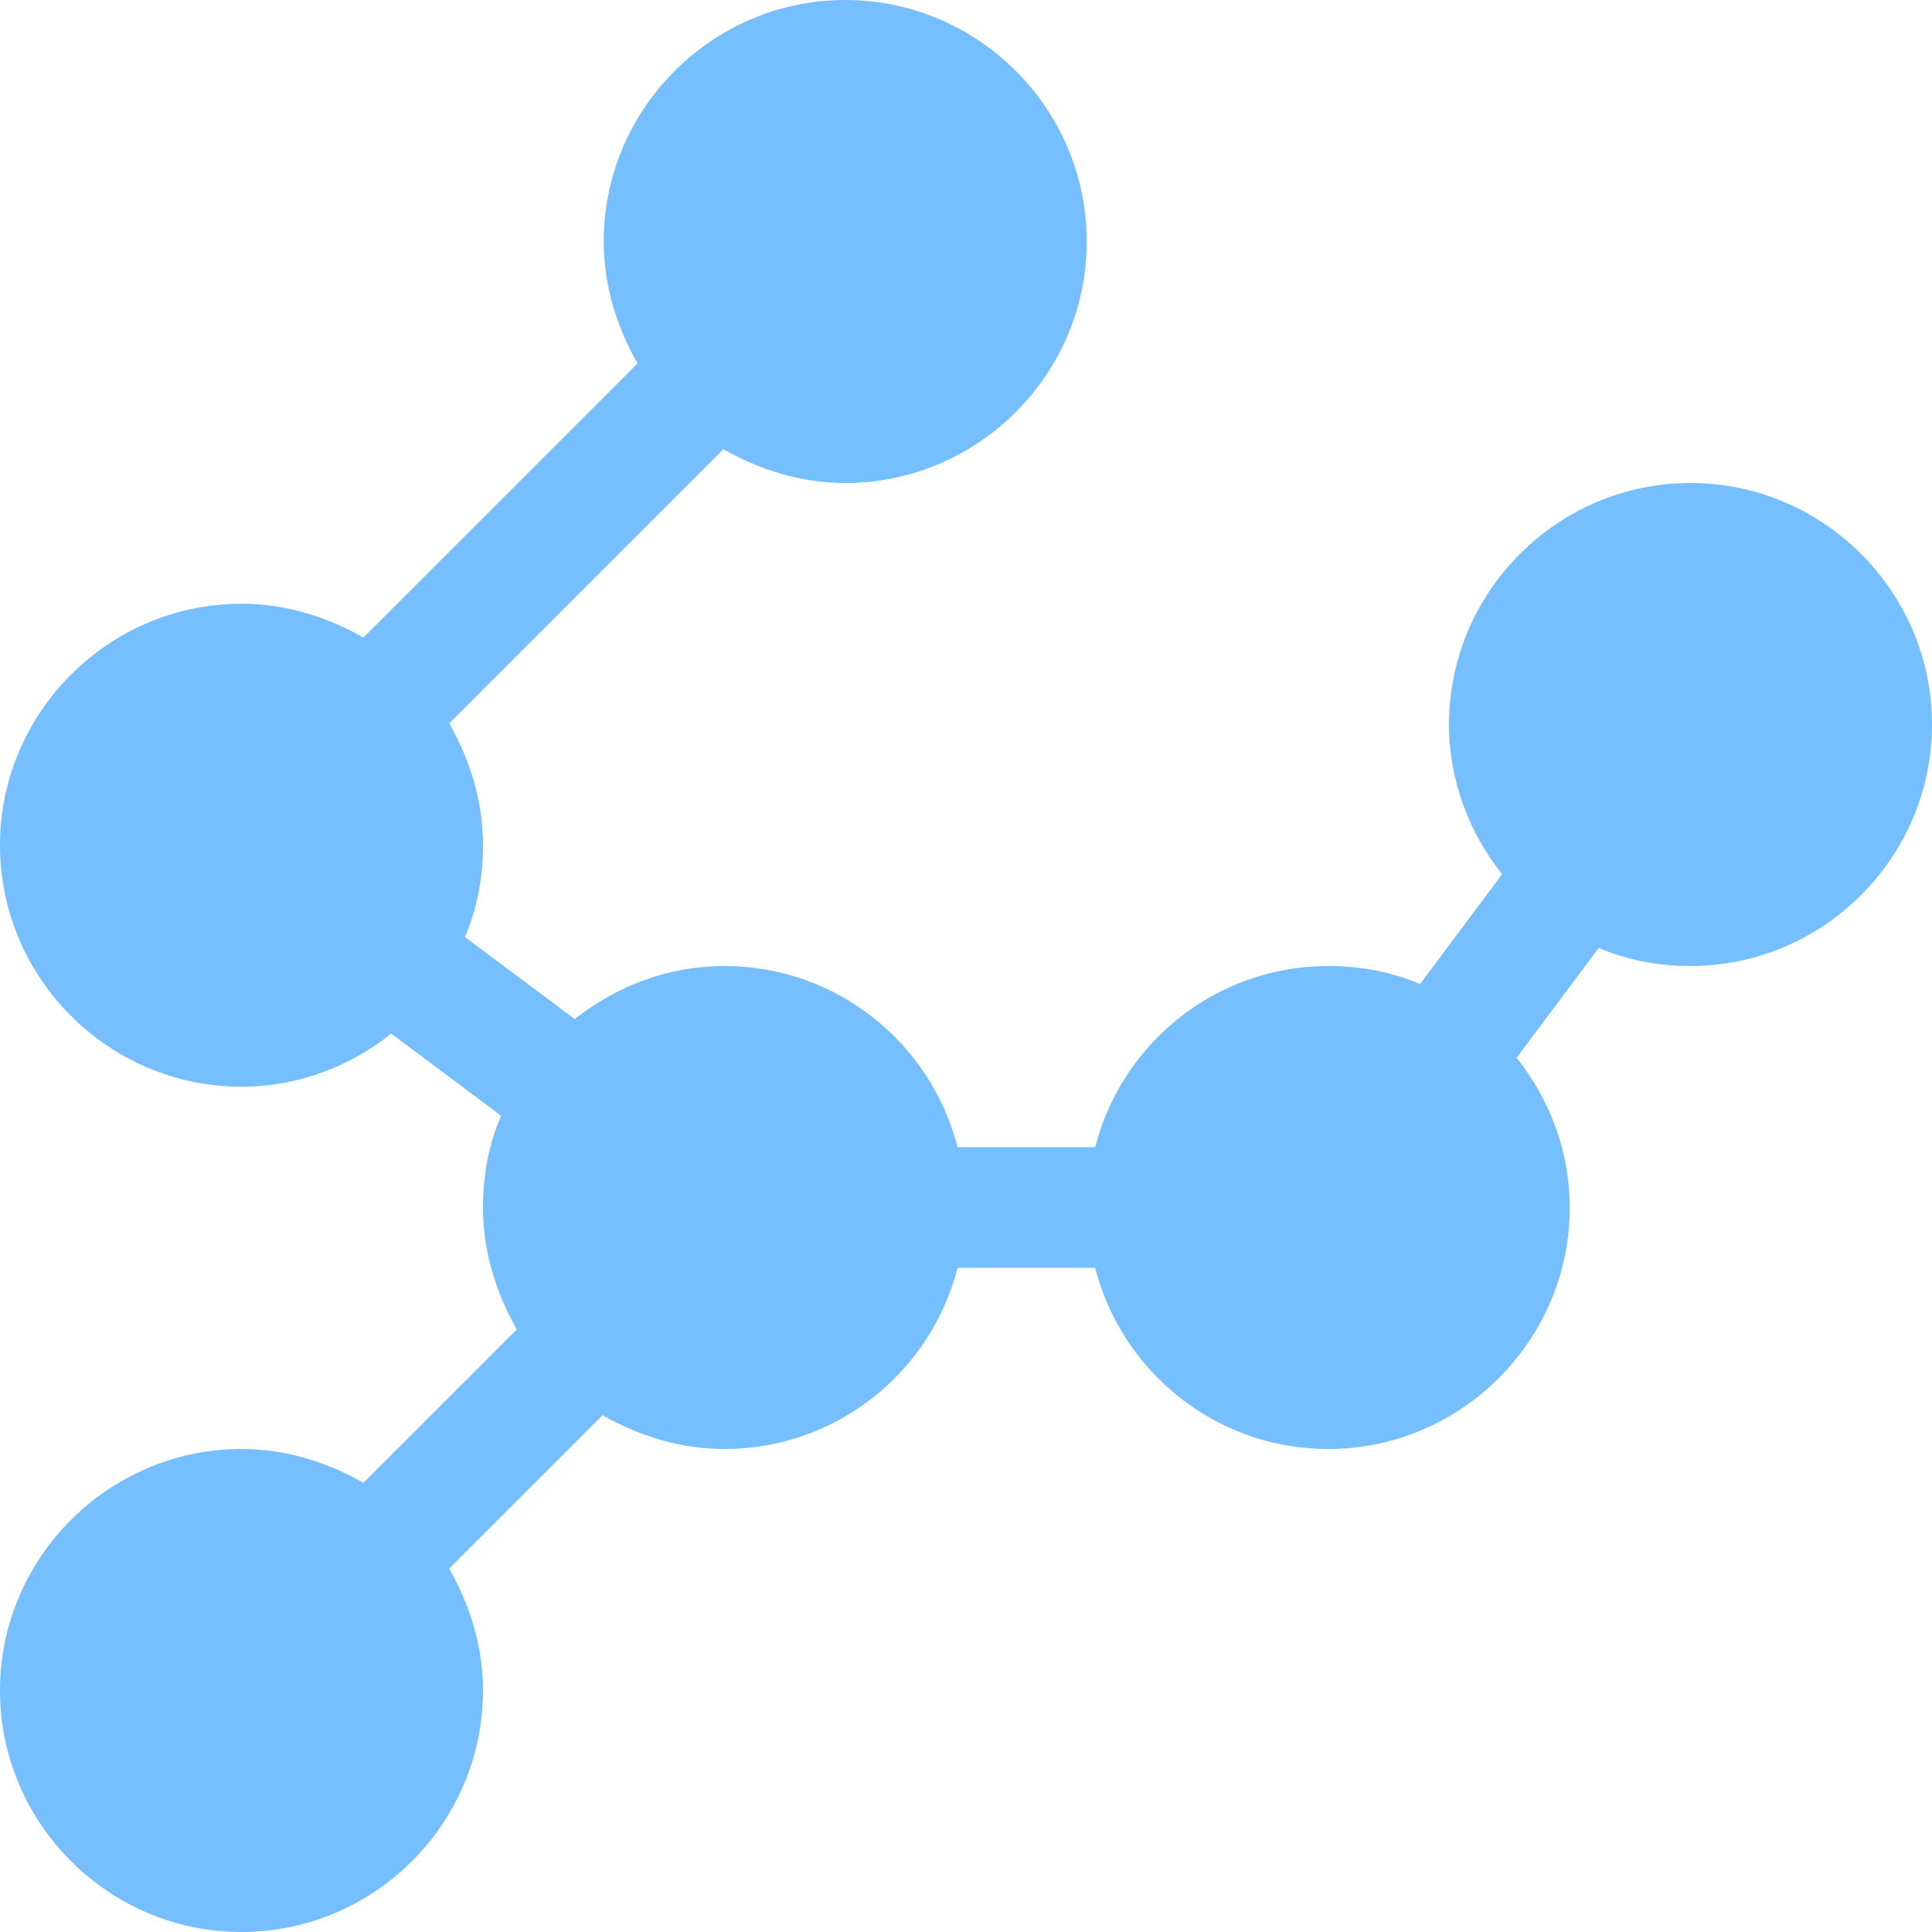
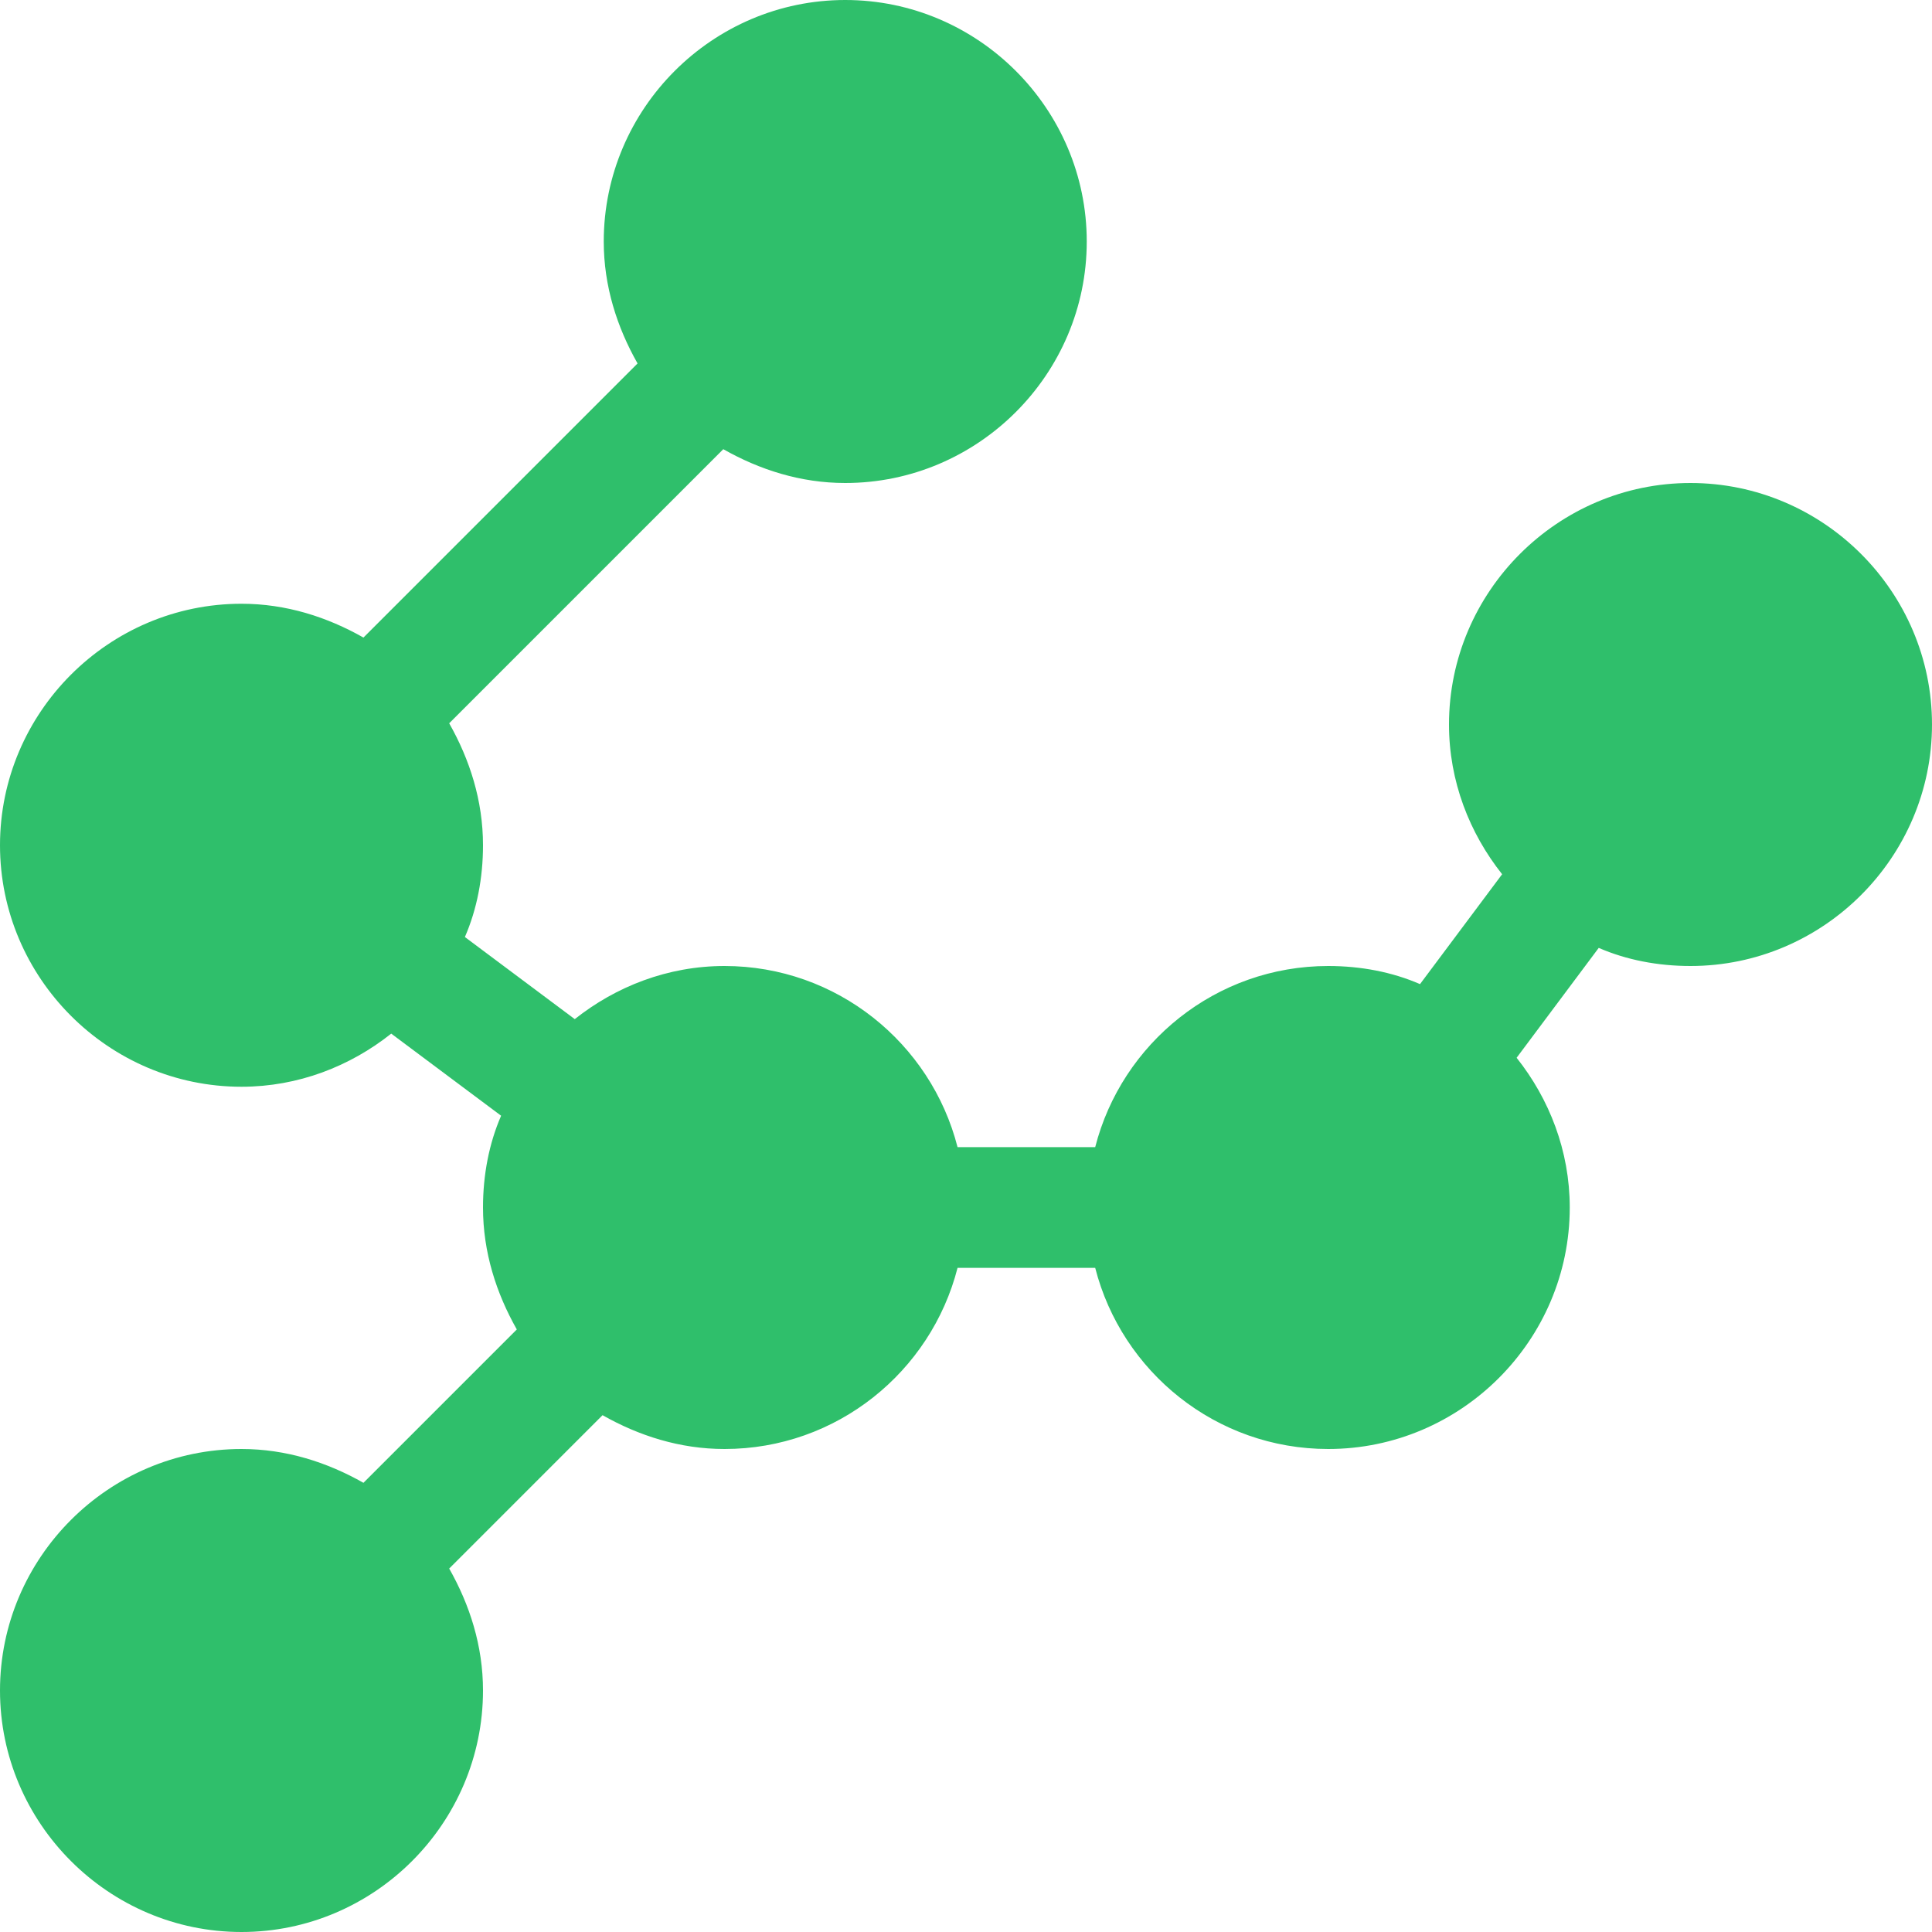
<svg xmlns="http://www.w3.org/2000/svg" version="1.1" id="Layer_1" x="0px" y="0px" viewBox="0 0 16 16" enable-background="new 0 0 16 16" xml:space="preserve">
  <g id="layout_7_">
    <g>
-       <path fill-rule="evenodd" fill="#75BEFF" clip-rule="evenodd" d="M14,4c-1.1,0-2,0.9-2,2c0,0.47,0.17,0.9,0.44,1.24l-0.68,0.91    C11.53,8.05,11.27,8,11,8c-0.93,0-1.71,0.64-1.93,1.5H7.93C7.71,8.64,6.93,8,6,8C5.53,8,5.1,8.17,4.76,8.44L3.85,7.76    C3.95,7.53,4,7.27,4,7c0-0.37-0.11-0.71-0.28-1.01l2.27-2.27C6.29,3.89,6.63,4,7,4c1.1,0,2-0.9,2-2c0-1.1-0.9-2-2-2S5,0.9,5,2    c0,0.37,0.11,0.71,0.28,1.01L3.01,5.28C2.71,5.11,2.37,5,2,5C0.9,5,0,5.9,0,7c0,1.1,0.9,2,2,2c0.47,0,0.9-0.17,1.24-0.44    l0.91,0.68C4.05,9.47,4,9.73,4,10c0,0.37,0.11,0.71,0.28,1.01l-1.27,1.27C2.71,12.11,2.37,12,2,12c-1.1,0-2,0.9-2,2    c0,1.1,0.9,2,2,2s2-0.9,2-2c0-0.37-0.11-0.71-0.28-1.01l1.27-1.27C5.29,11.89,5.63,12,6,12c0.93,0,1.71-0.64,1.93-1.5h1.14    c0.22,0.86,1,1.5,1.93,1.5c1.1,0,2-0.9,2-2c0-0.47-0.17-0.9-0.44-1.24l0.68-0.91C13.47,7.95,13.73,8,14,8c1.1,0,2-0.9,2-2    C16,4.9,15.1,4,14,4z" />
+       <path fill-rule="evenodd" fill="#2fbf6b" clip-rule="evenodd" d="M14,4c-1.1,0-2,0.9-2,2c0,0.47,0.17,0.9,0.44,1.24l-0.68,0.91    C11.53,8.05,11.27,8,11,8c-0.93,0-1.71,0.64-1.93,1.5H7.93C7.71,8.64,6.93,8,6,8C5.53,8,5.1,8.17,4.76,8.44L3.85,7.76    C3.95,7.53,4,7.27,4,7c0-0.37-0.11-0.71-0.28-1.01l2.27-2.27C6.29,3.89,6.63,4,7,4c1.1,0,2-0.9,2-2c0-1.1-0.9-2-2-2S5,0.9,5,2    c0,0.37,0.11,0.71,0.28,1.01L3.01,5.28C2.71,5.11,2.37,5,2,5C0.9,5,0,5.9,0,7c0,1.1,0.9,2,2,2c0.47,0,0.9-0.17,1.24-0.44    l0.91,0.68C4.05,9.47,4,9.73,4,10c0,0.37,0.11,0.71,0.28,1.01l-1.27,1.27C2.71,12.11,2.37,12,2,12c-1.1,0-2,0.9-2,2    c0,1.1,0.9,2,2,2s2-0.9,2-2c0-0.37-0.11-0.71-0.28-1.01l1.27-1.27C5.29,11.89,5.63,12,6,12c0.93,0,1.71-0.64,1.93-1.5h1.14    c0.22,0.86,1,1.5,1.93,1.5c1.1,0,2-0.9,2-2c0-0.47-0.17-0.9-0.44-1.24l0.68-0.91C13.47,7.95,13.73,8,14,8c1.1,0,2-0.9,2-2    C16,4.9,15.1,4,14,4z" />
    </g>
  </g>
</svg>
